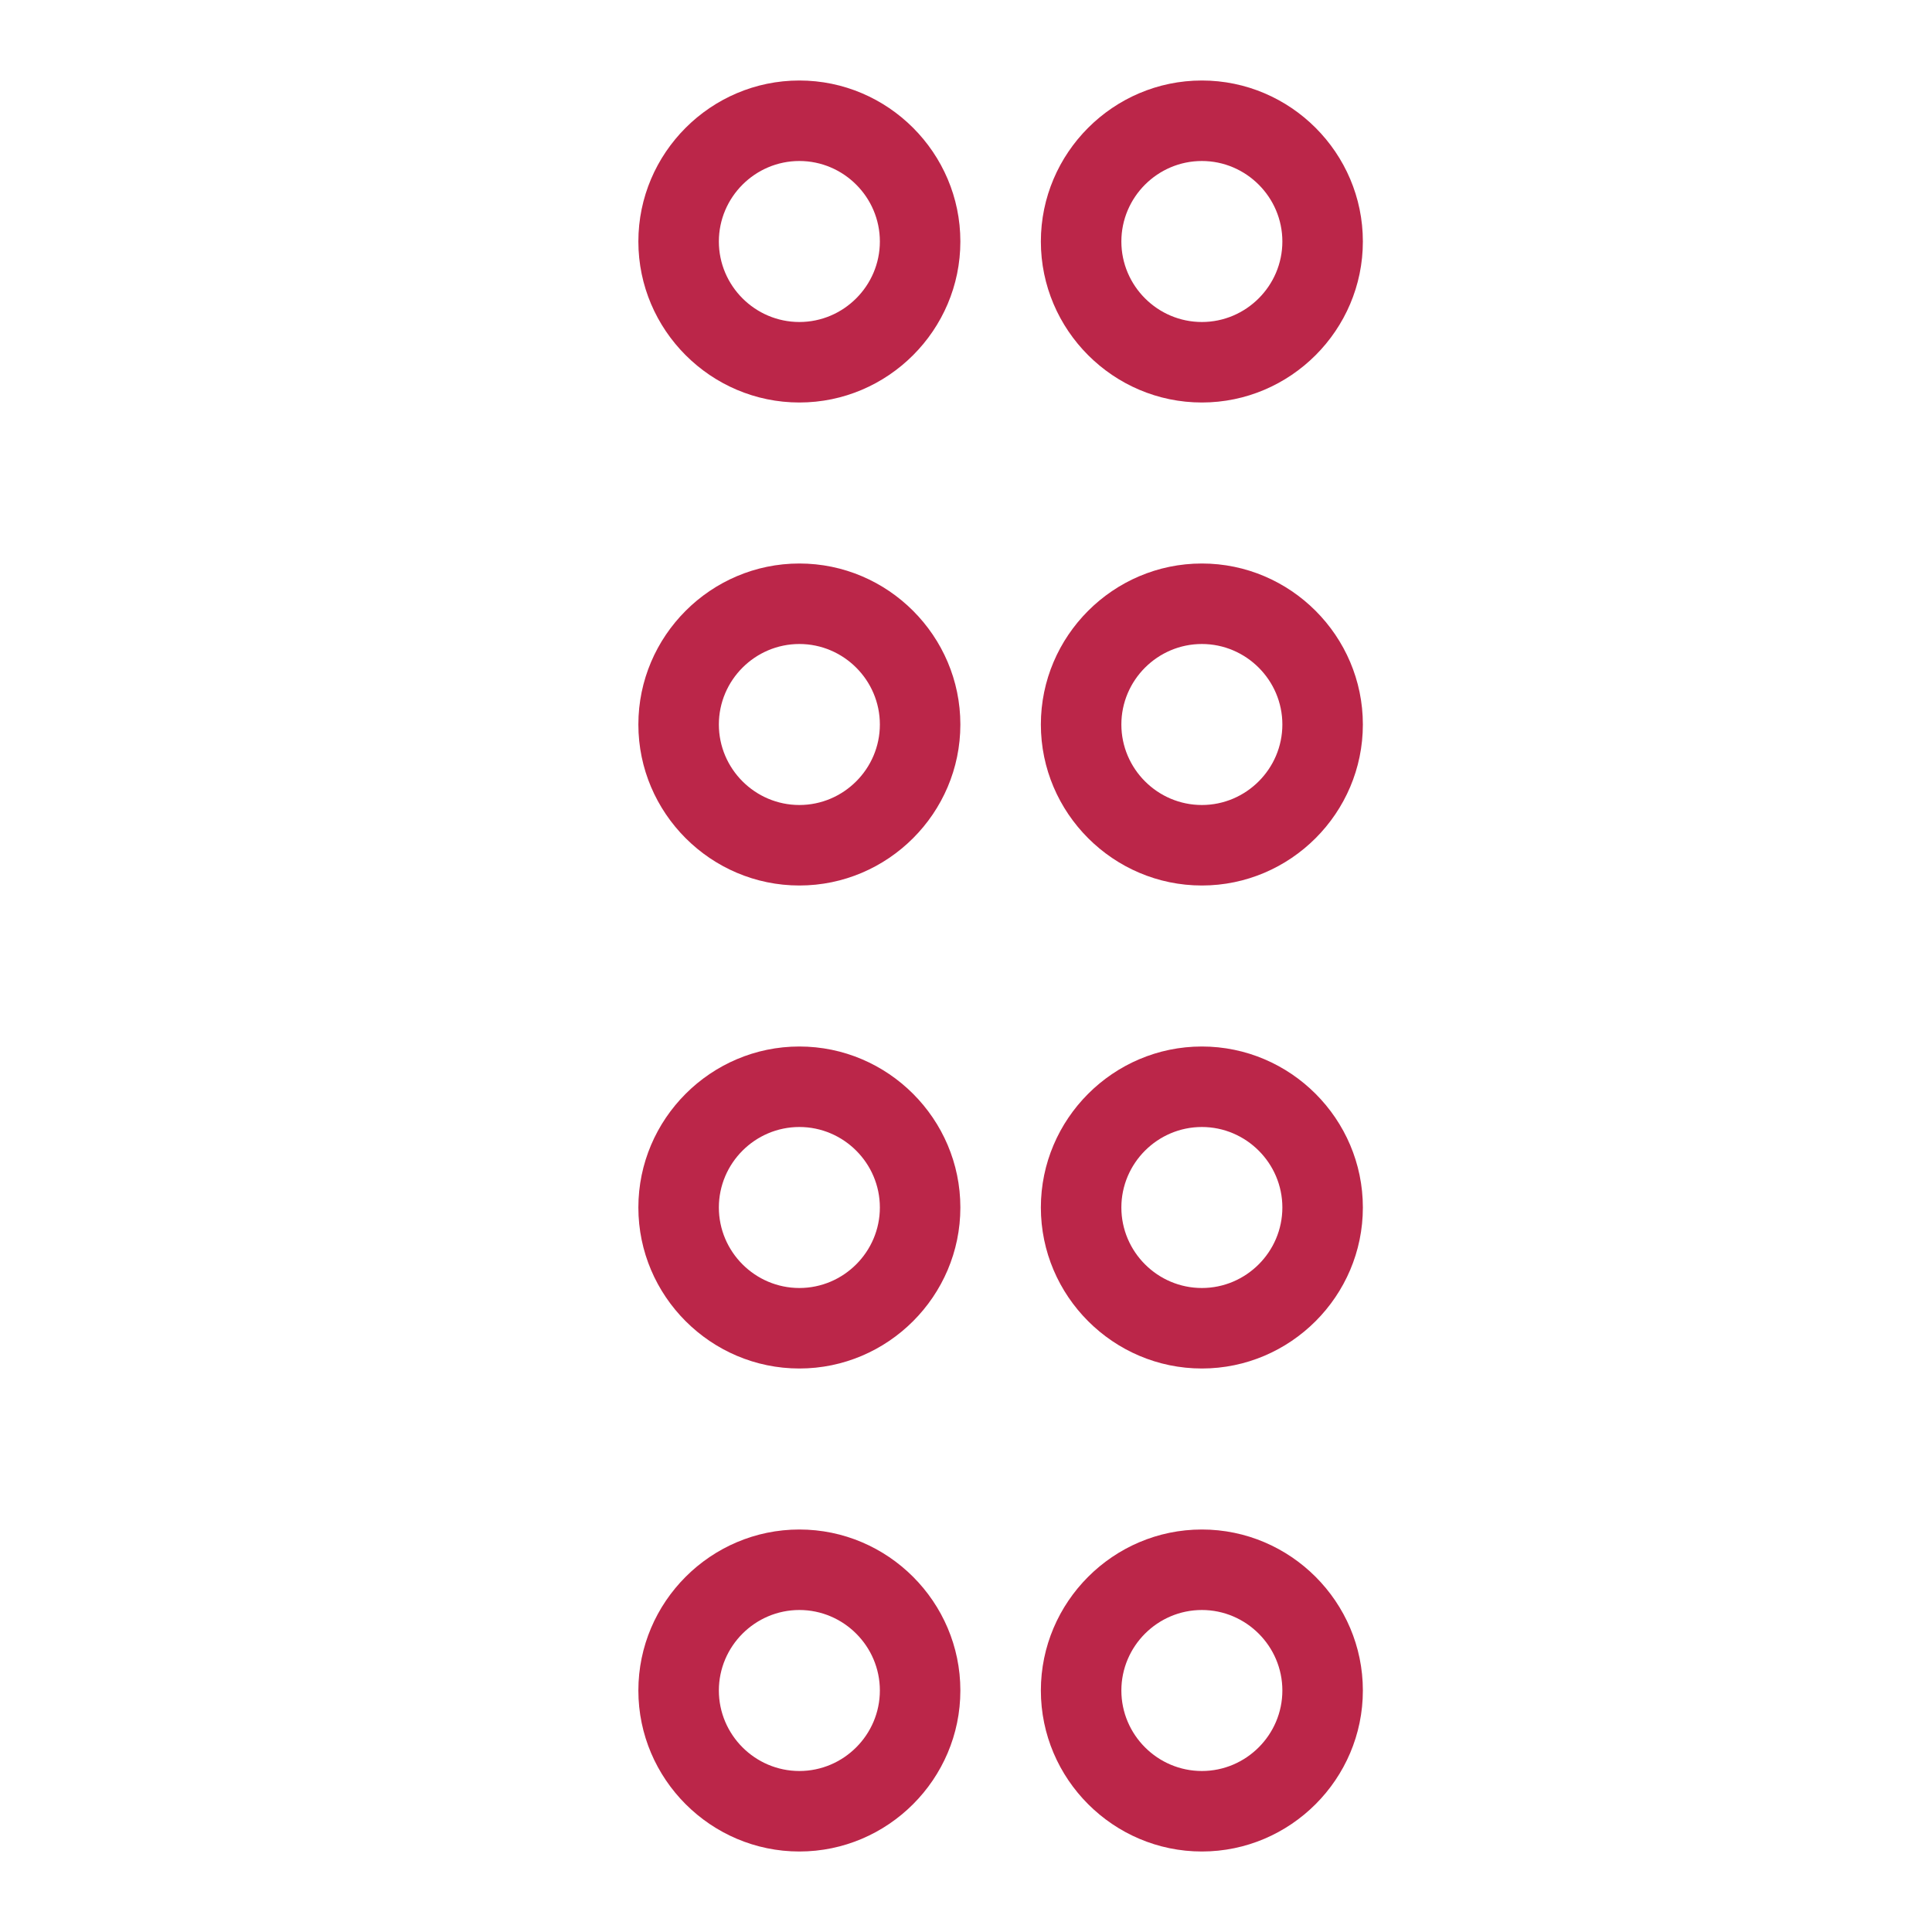
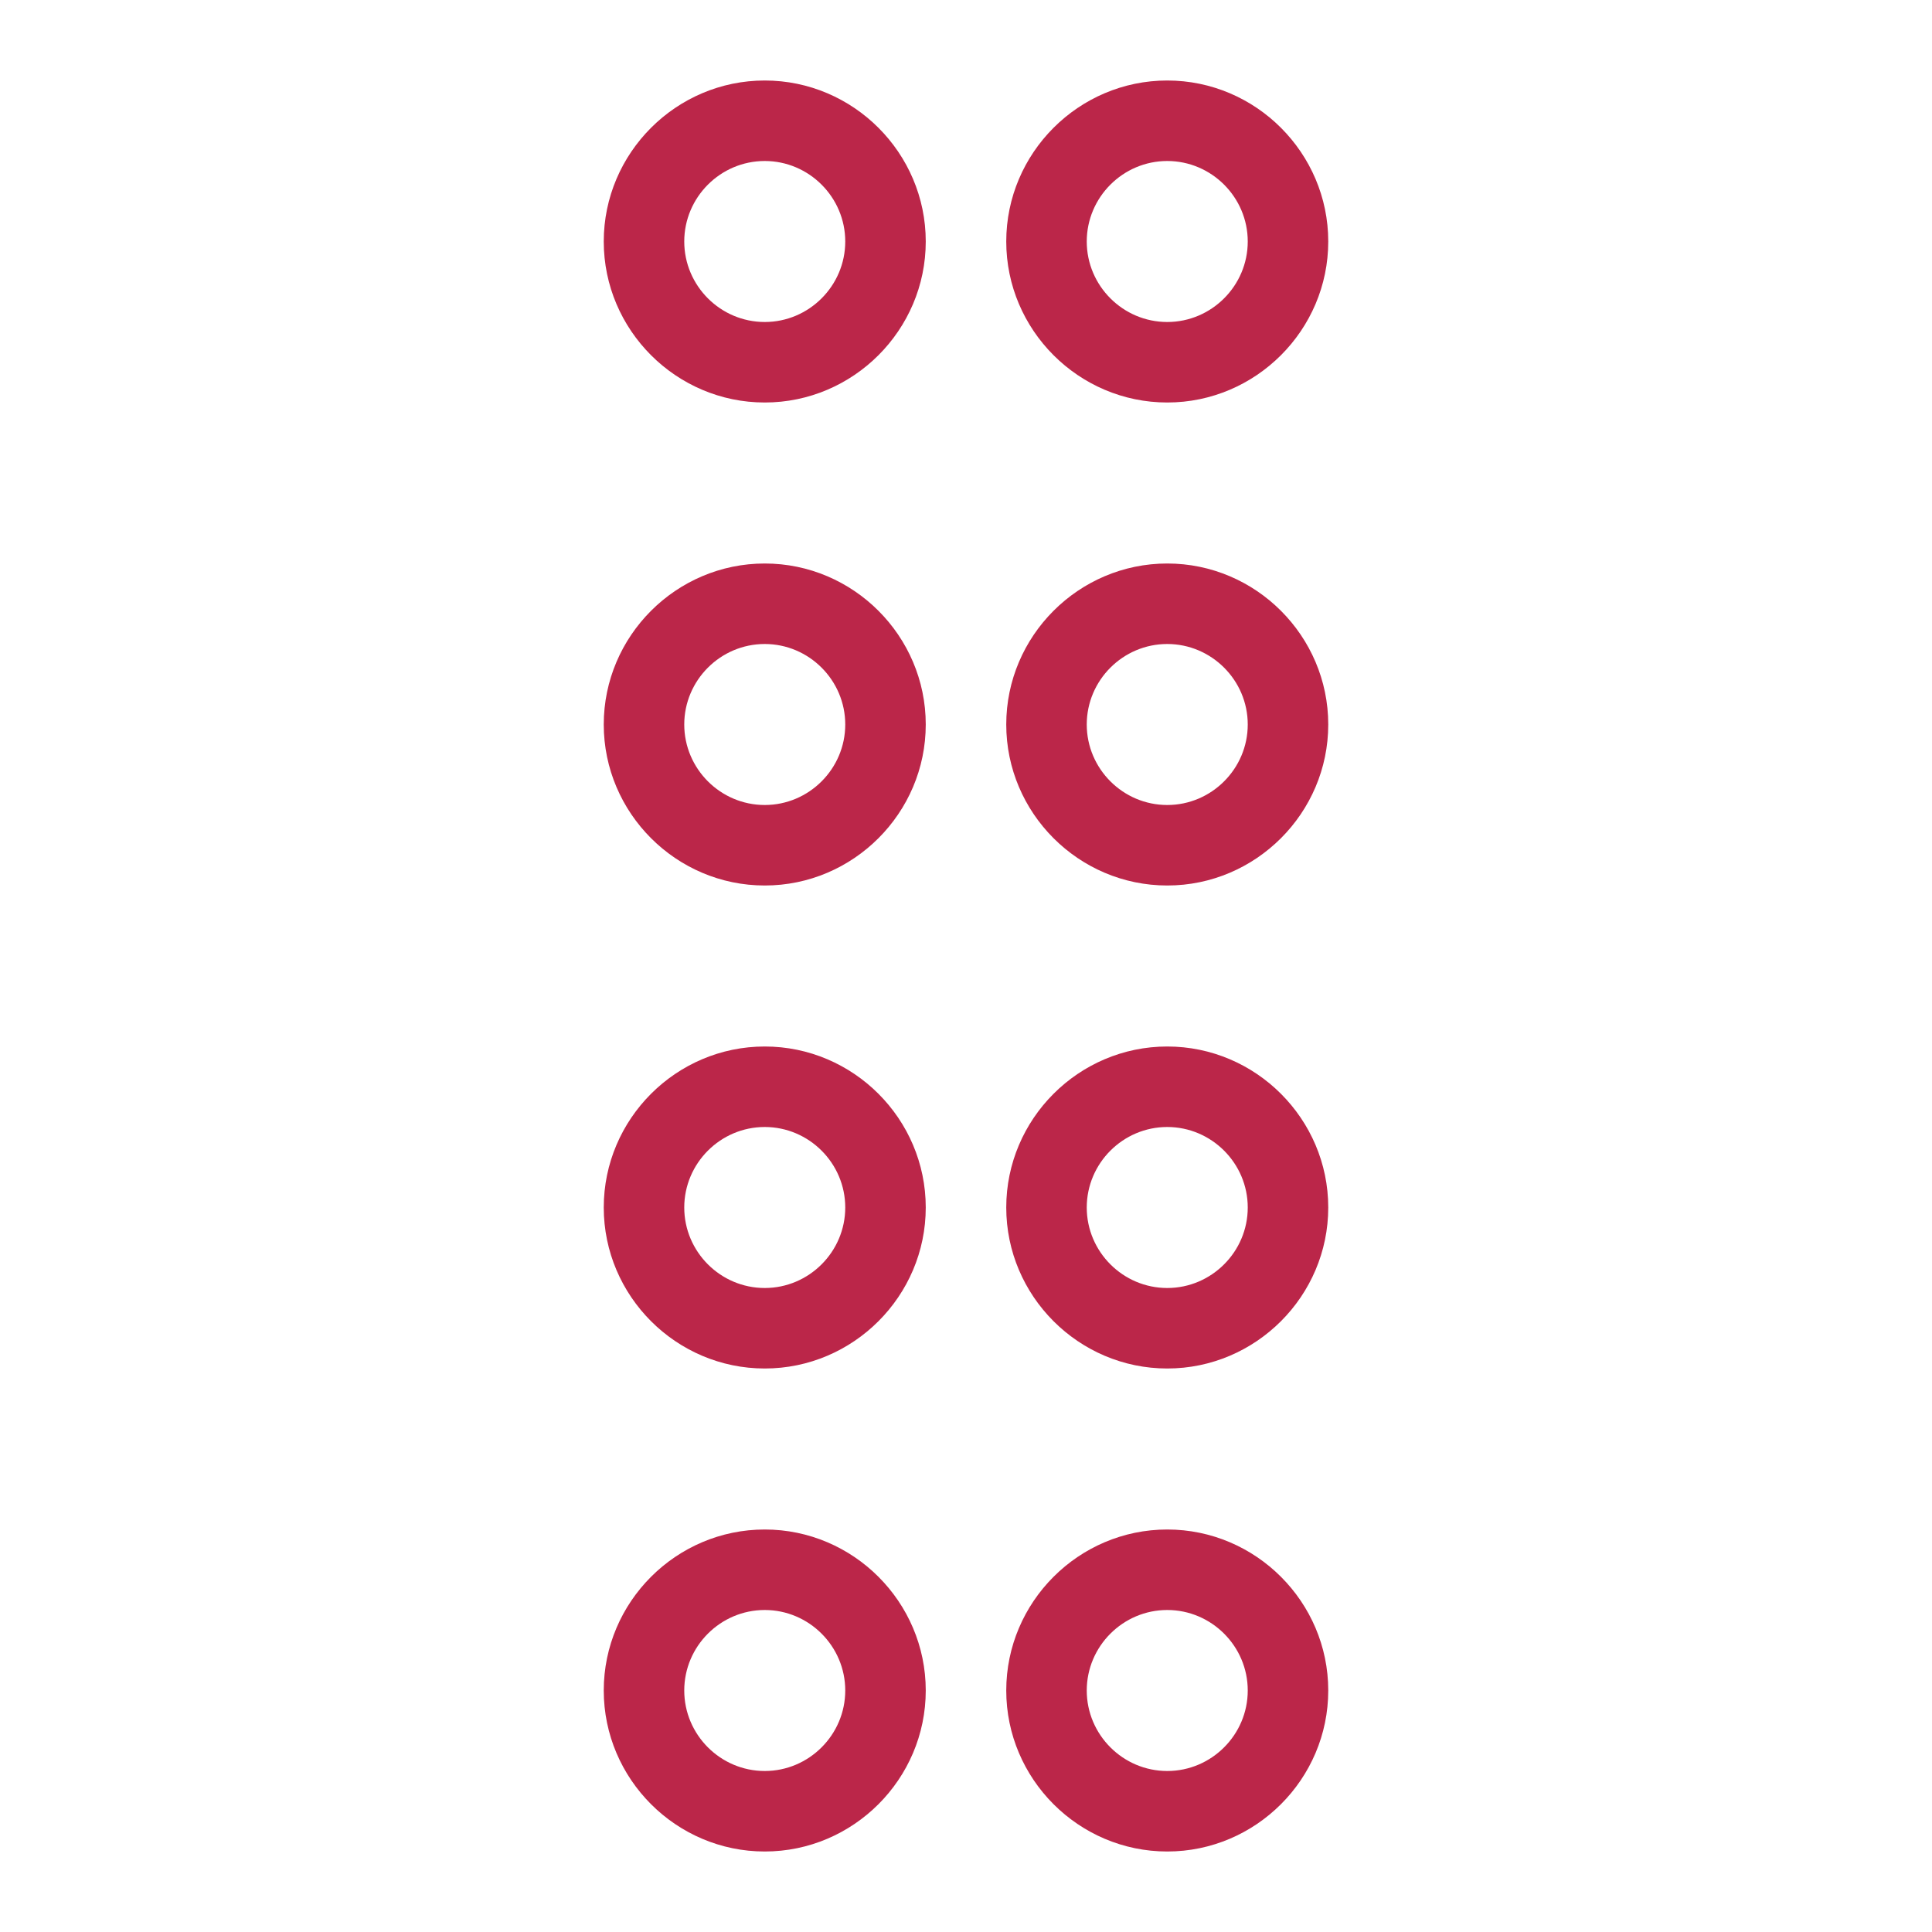
- <svg xmlns="http://www.w3.org/2000/svg" id="export" width="24" height="24" viewBox="0 0 24 24">
+ <svg xmlns="http://www.w3.org/2000/svg" id="icons" viewBox="0 0 24 24">
  <defs>
    <style>
      .cls-1 {
        fill: #bb2649;
      }
    </style>
  </defs>
  <g id="icon-drag-handle">
-     <path class="cls-1" d="m14.93,23c-1.1,0-2-.9-2-2s.9-2,2-2,2,.9,2,2-.9,2-2,2Zm0-3c-.55,0-1,.45-1,1s.45,1,1,1,1-.45,1-1-.45-1-1-1Z" />
-     <path class="cls-1" d="m14.93,17c-1.1,0-2-.9-2-2s.9-2,2-2,2,.9,2,2-.9,2-2,2Zm0-3c-.55,0-1,.45-1,1s.45,1,1,1,1-.45,1-1-.45-1-1-1Z" />
-     <path class="cls-1" d="m14.93,11c-1.1,0-2-.9-2-2s.9-2,2-2,2,.9,2,2-.9,2-2,2Zm0-3c-.55,0-1,.45-1,1s.45,1,1,1,1-.45,1-1-.45-1-1-1Z" />
-     <path class="cls-1" d="m14.93,5c-1.1,0-2-.9-2-2s.9-2,2-2,2,.9,2,2-.9,2-2,2Zm0-3c-.55,0-1,.45-1,1s.45,1,1,1,1-.45,1-1-.45-1-1-1Z" />
-     <path class="cls-1" d="m9.93,23c-1.1,0-2-.9-2-2s.9-2,2-2,2,.9,2,2-.9,2-2,2Zm0-3c-.55,0-1,.45-1,1s.45,1,1,1,1-.45,1-1-.45-1-1-1Z" />
-     <path class="cls-1" d="m9.93,17c-1.1,0-2-.9-2-2s.9-2,2-2,2,.9,2,2-.9,2-2,2Zm0-3c-.55,0-1,.45-1,1s.45,1,1,1,1-.45,1-1-.45-1-1-1Z" />
-     <path class="cls-1" d="m9.93,11c-1.1,0-2-.9-2-2s.9-2,2-2,2,.9,2,2-.9,2-2,2Zm0-3c-.55,0-1,.45-1,1s.45,1,1,1,1-.45,1-1-.45-1-1-1Z" />
-     <path class="cls-1" d="m9.93,5c-1.1,0-2-.9-2-2s.9-2,2-2,2,.9,2,2-.9,2-2,2Zm0-3c-.55,0-1,.45-1,1s.45,1,1,1,1-.45,1-1-.45-1-1-1Z" />
+     <path class="cls-1" d="M14.5,23c-1.1,0-2-.9-2-2s.9-2,2-2,2,.9,2,2-.9,2-2,2ZM14.5,20c-.55,0-1,.45-1,1s.45,1,1,1,1-.45,1-1-.45-1-1-1Z" />
+     <path class="cls-1" d="M14.5,17c-1.1,0-2-.9-2-2s.9-2,2-2,2,.9,2,2-.9,2-2,2ZM14.5,14c-.55,0-1,.45-1,1s.45,1,1,1,1-.45,1-1-.45-1-1-1Z" />
+     <path class="cls-1" d="M14.5,11c-1.1,0-2-.9-2-2s.9-2,2-2,2,.9,2,2-.9,2-2,2ZM14.5,8c-.55,0-1,.45-1,1s.45,1,1,1,1-.45,1-1-.45-1-1-1Z" />
+     <path class="cls-1" d="M14.5,5c-1.1,0-2-.9-2-2s.9-2,2-2,2,.9,2,2-.9,2-2,2ZM14.5,2c-.55,0-1,.45-1,1s.45,1,1,1,1-.45,1-1-.45-1-1-1Z" />
+     <path class="cls-1" d="M9.5,23c-1.1,0-2-.9-2-2s.9-2,2-2,2,.9,2,2-.9,2-2,2ZM9.5,20c-.55,0-1,.45-1,1s.45,1,1,1,1-.45,1-1-.45-1-1-1Z" />
+     <path class="cls-1" d="M9.5,17c-1.1,0-2-.9-2-2s.9-2,2-2,2,.9,2,2-.9,2-2,2ZM9.5,14c-.55,0-1,.45-1,1s.45,1,1,1,1-.45,1-1-.45-1-1-1Z" />
+     <path class="cls-1" d="M9.5,11c-1.1,0-2-.9-2-2s.9-2,2-2,2,.9,2,2-.9,2-2,2ZM9.5,8c-.55,0-1,.45-1,1s.45,1,1,1,1-.45,1-1-.45-1-1-1Z" />
+     <path class="cls-1" d="M9.5,5c-1.1,0-2-.9-2-2s.9-2,2-2,2,.9,2,2-.9,2-2,2ZM9.5,2c-.55,0-1,.45-1,1s.45,1,1,1,1-.45,1-1-.45-1-1-1Z" />
  </g>
</svg>
